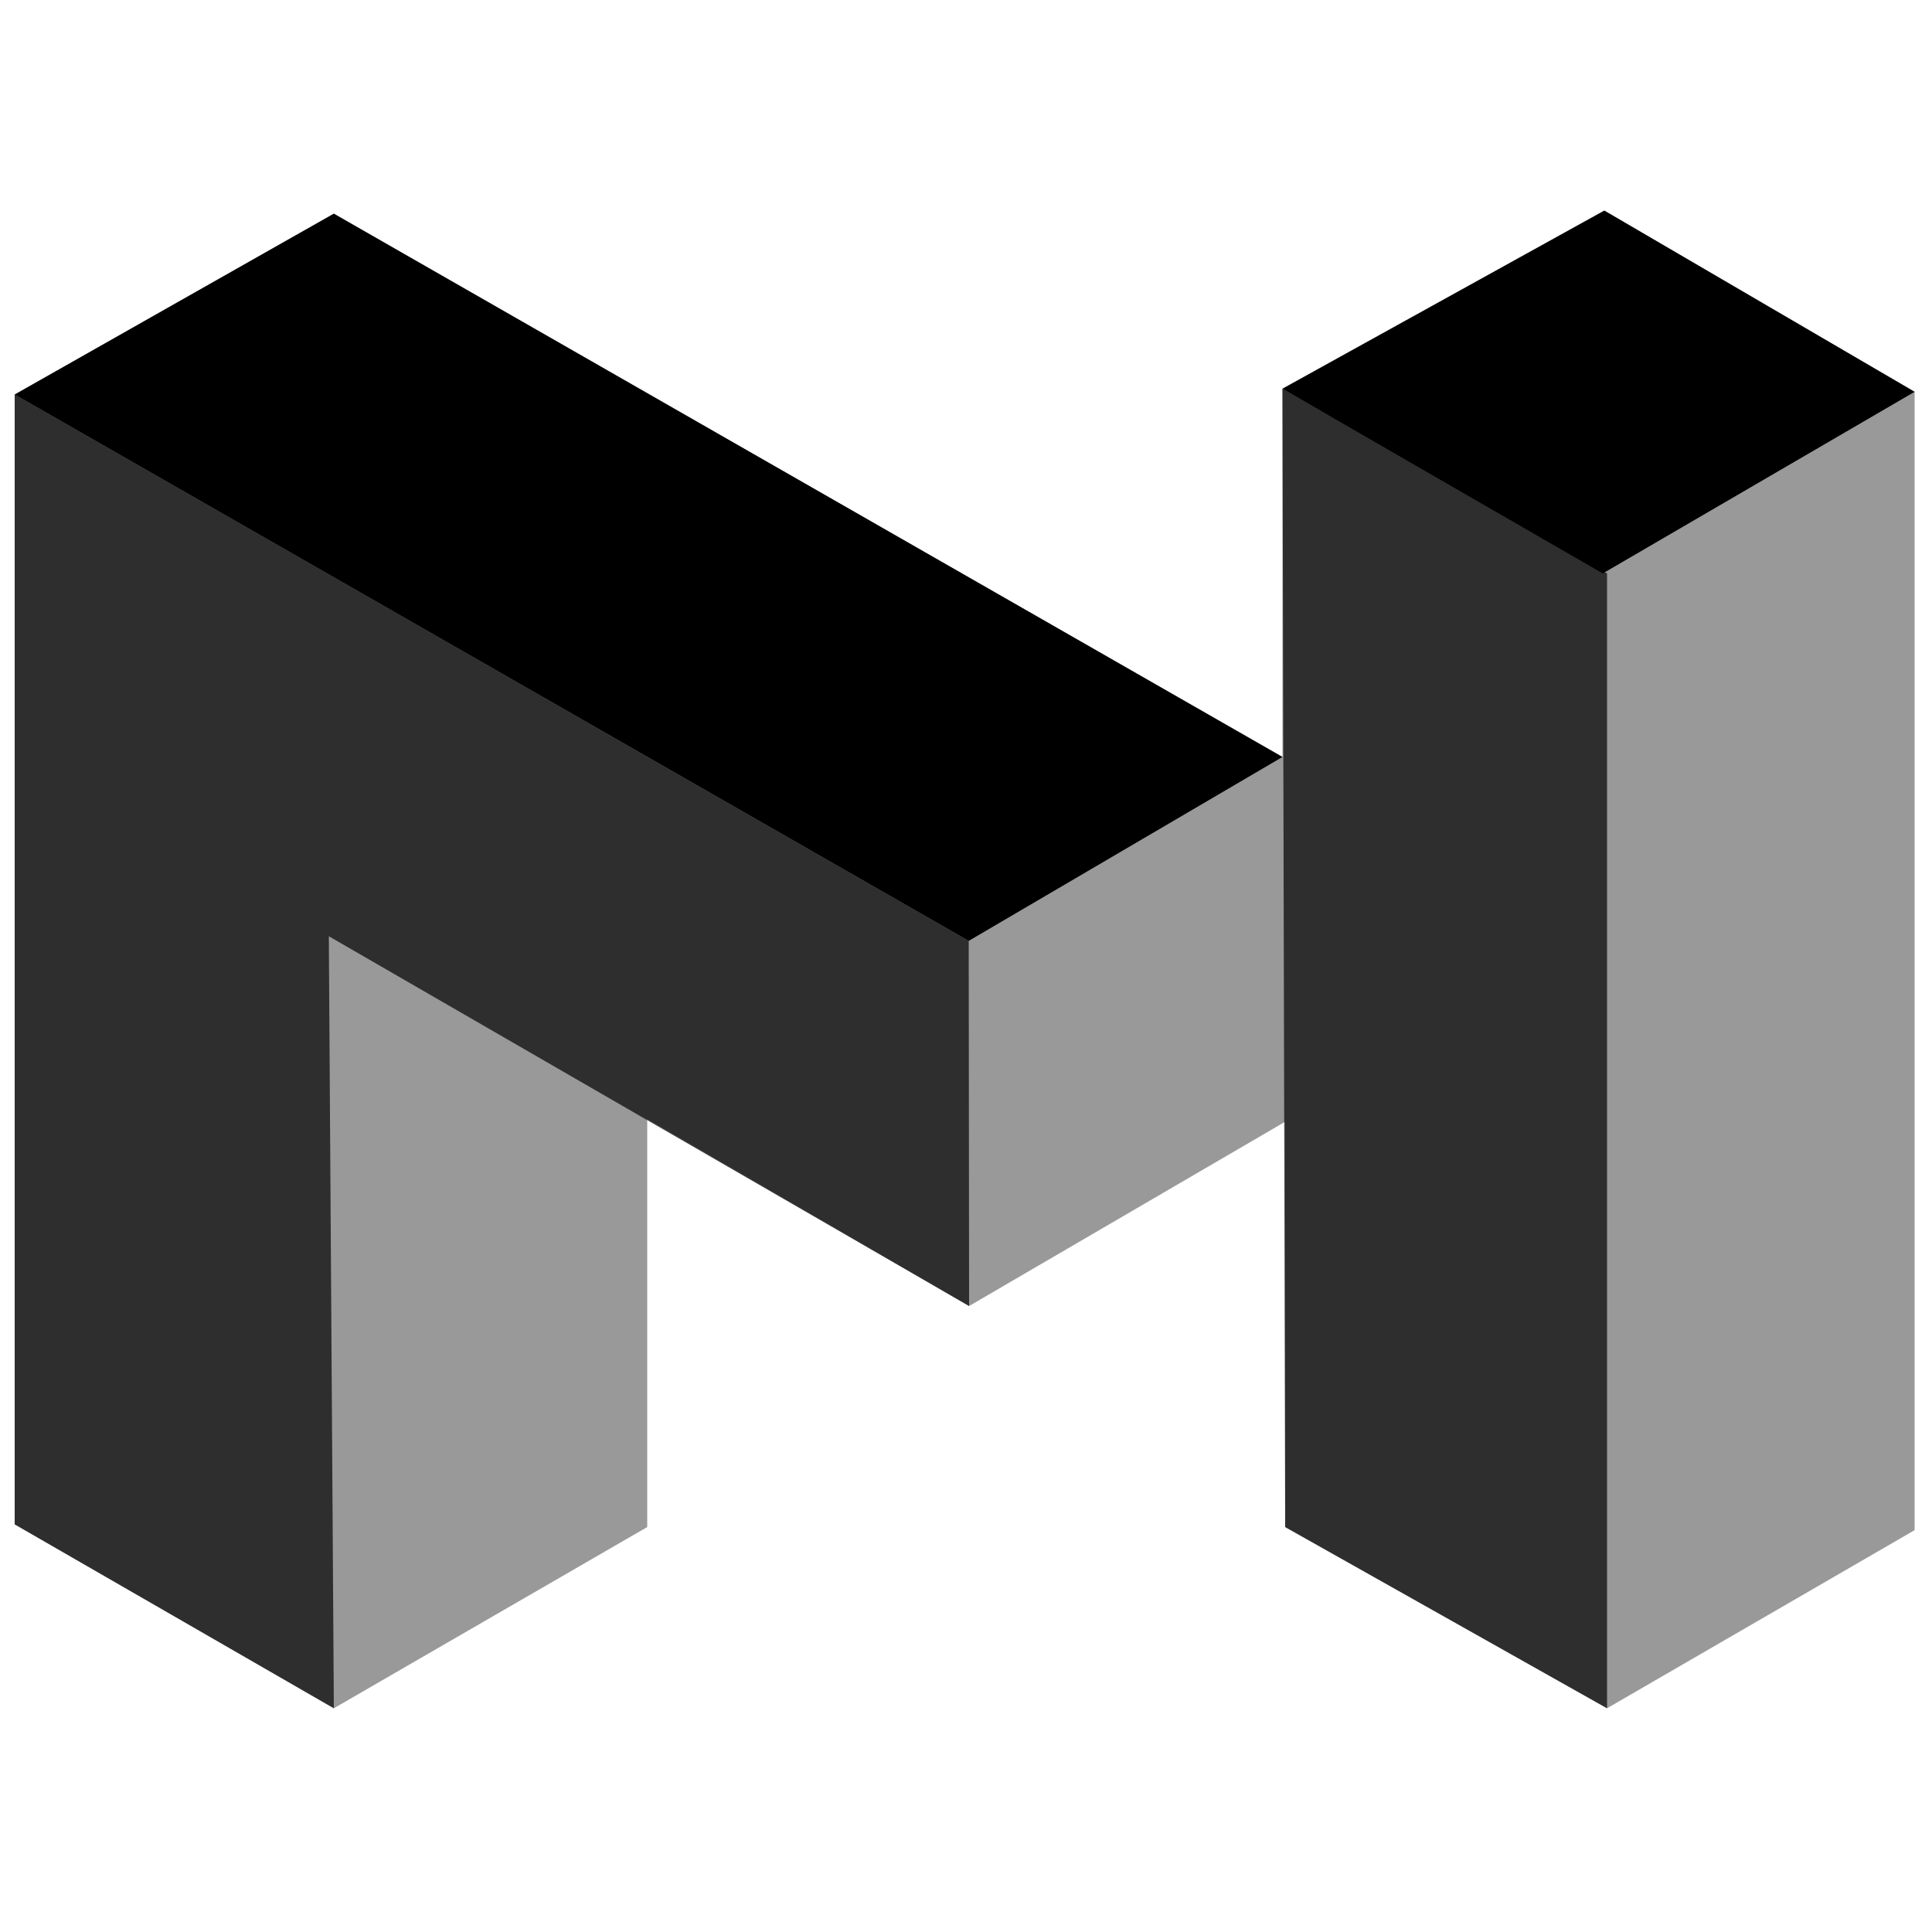
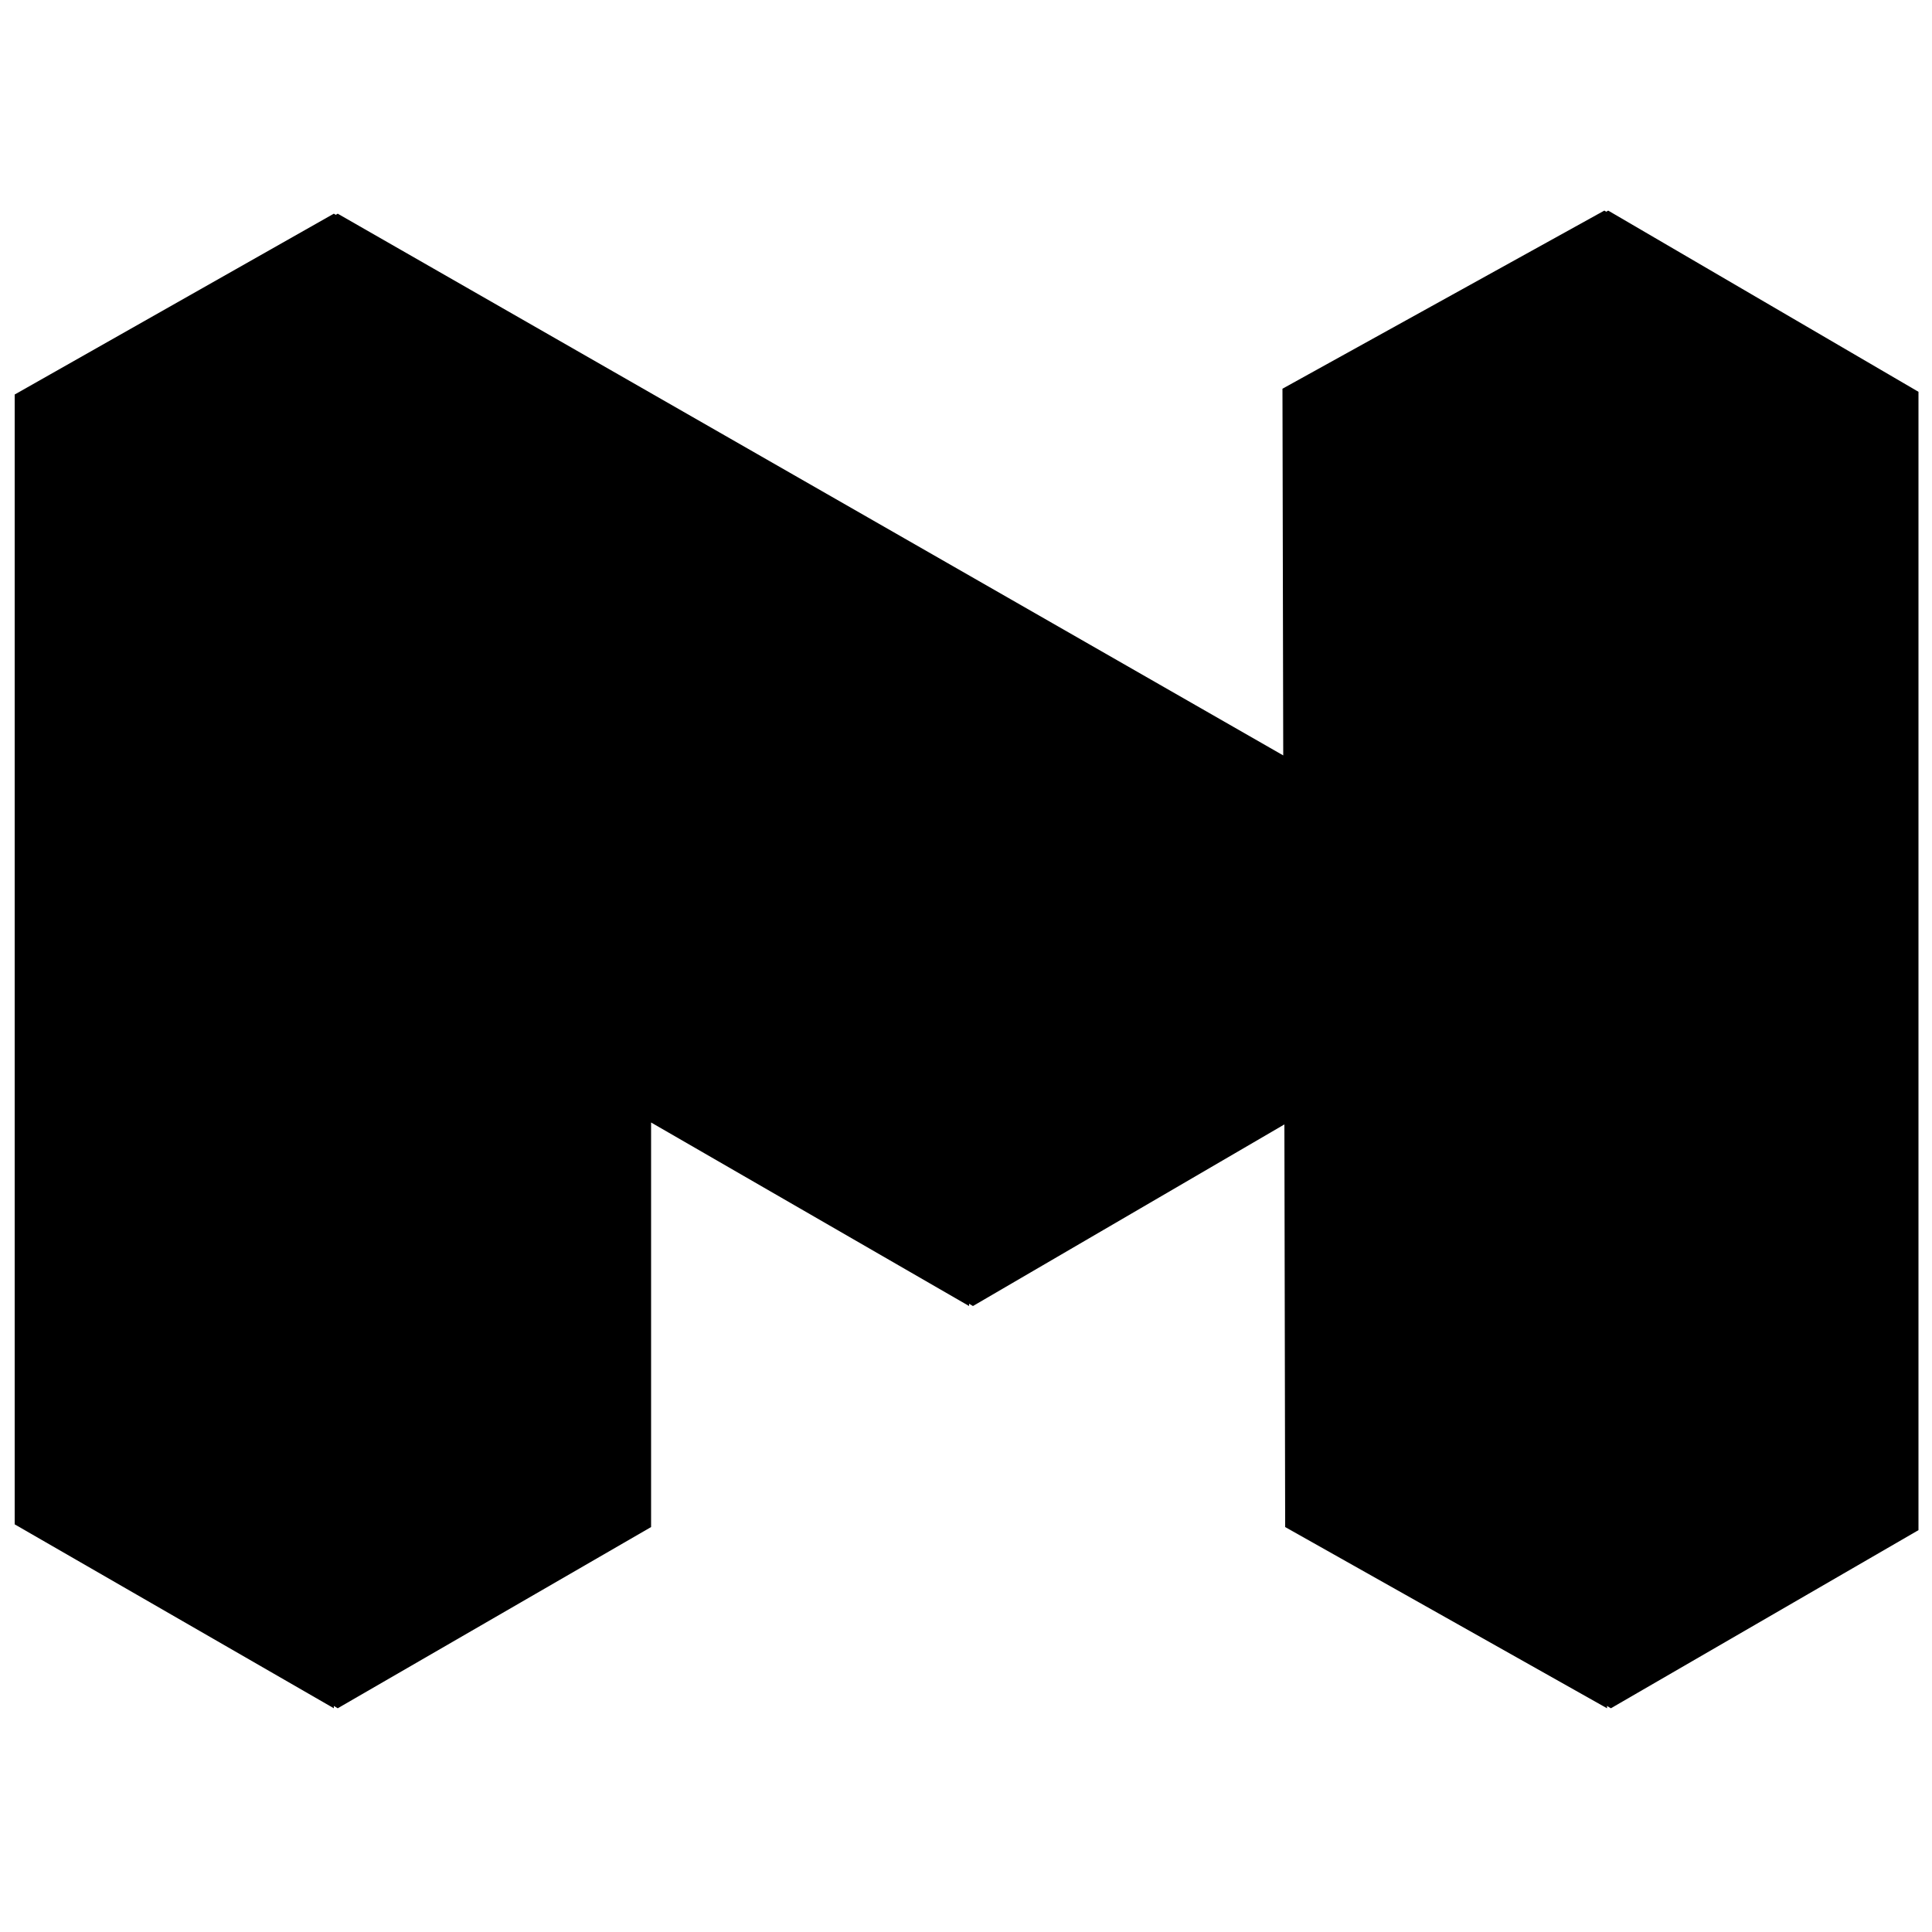
<svg xmlns="http://www.w3.org/2000/svg" version="1.1" id="matic" x="0px" y="0px" viewBox="0 0 500 500" style="enable-background:new 0 0 500 500;" xml:space="preserve">
  <style type="text/css">
- 	.st0{opacity:0.4;}
- 	.st1{opacity:0.7;}
+ 	.st0{enable-background:new    ;}
</style>
-   <polygon class="st0" points="331.9,195.9 331.9,100.6 415.2,54.5 495.5,101.4 495.5,396 415.9,442.1 332.6,395.2 332.6,290.3   250.8,338 167.5,289.6 167.5,395.2 86.4,442.1 3.8,394.5 3.8,102.1 86.4,55.3 " />
-   <polygon points="495.5,101.4 414.8,148.4 331.9,100.6 415.2,54.5 " />
-   <polygon class="st1" points="415.9,442.1 415.9,148.4 331.9,100.6 332.6,395.2 " />
-   <polygon points="86.4,55.3 331.9,195.9 250.7,243.5 3.8,102.1 " />
-   <polygon class="st1" points="86.4,442.1 3.8,394.5 3.8,102.1 250.7,243.5 250.8,338 85.1,242.3 " />
+   <polygon class="st0" points="416.2,54.5 415.7,54.8 415.2,54.5 331.9,100.6 332.1,195.5 87.4,55.3 86.9,55.6 86.4,55.3 3.8,102.1   3.8,394.5 86.4,442.1 86.4,441.5 87.4,442.1 168.5,395.2 168.5,290.5 250.8,338 250.8,337.4 251.8,338 332.4,291 332.6,395.2   415.9,442.1 415.9,441.5 416.9,442.1 496.5,396 496.5,101.4 " />
</svg>
